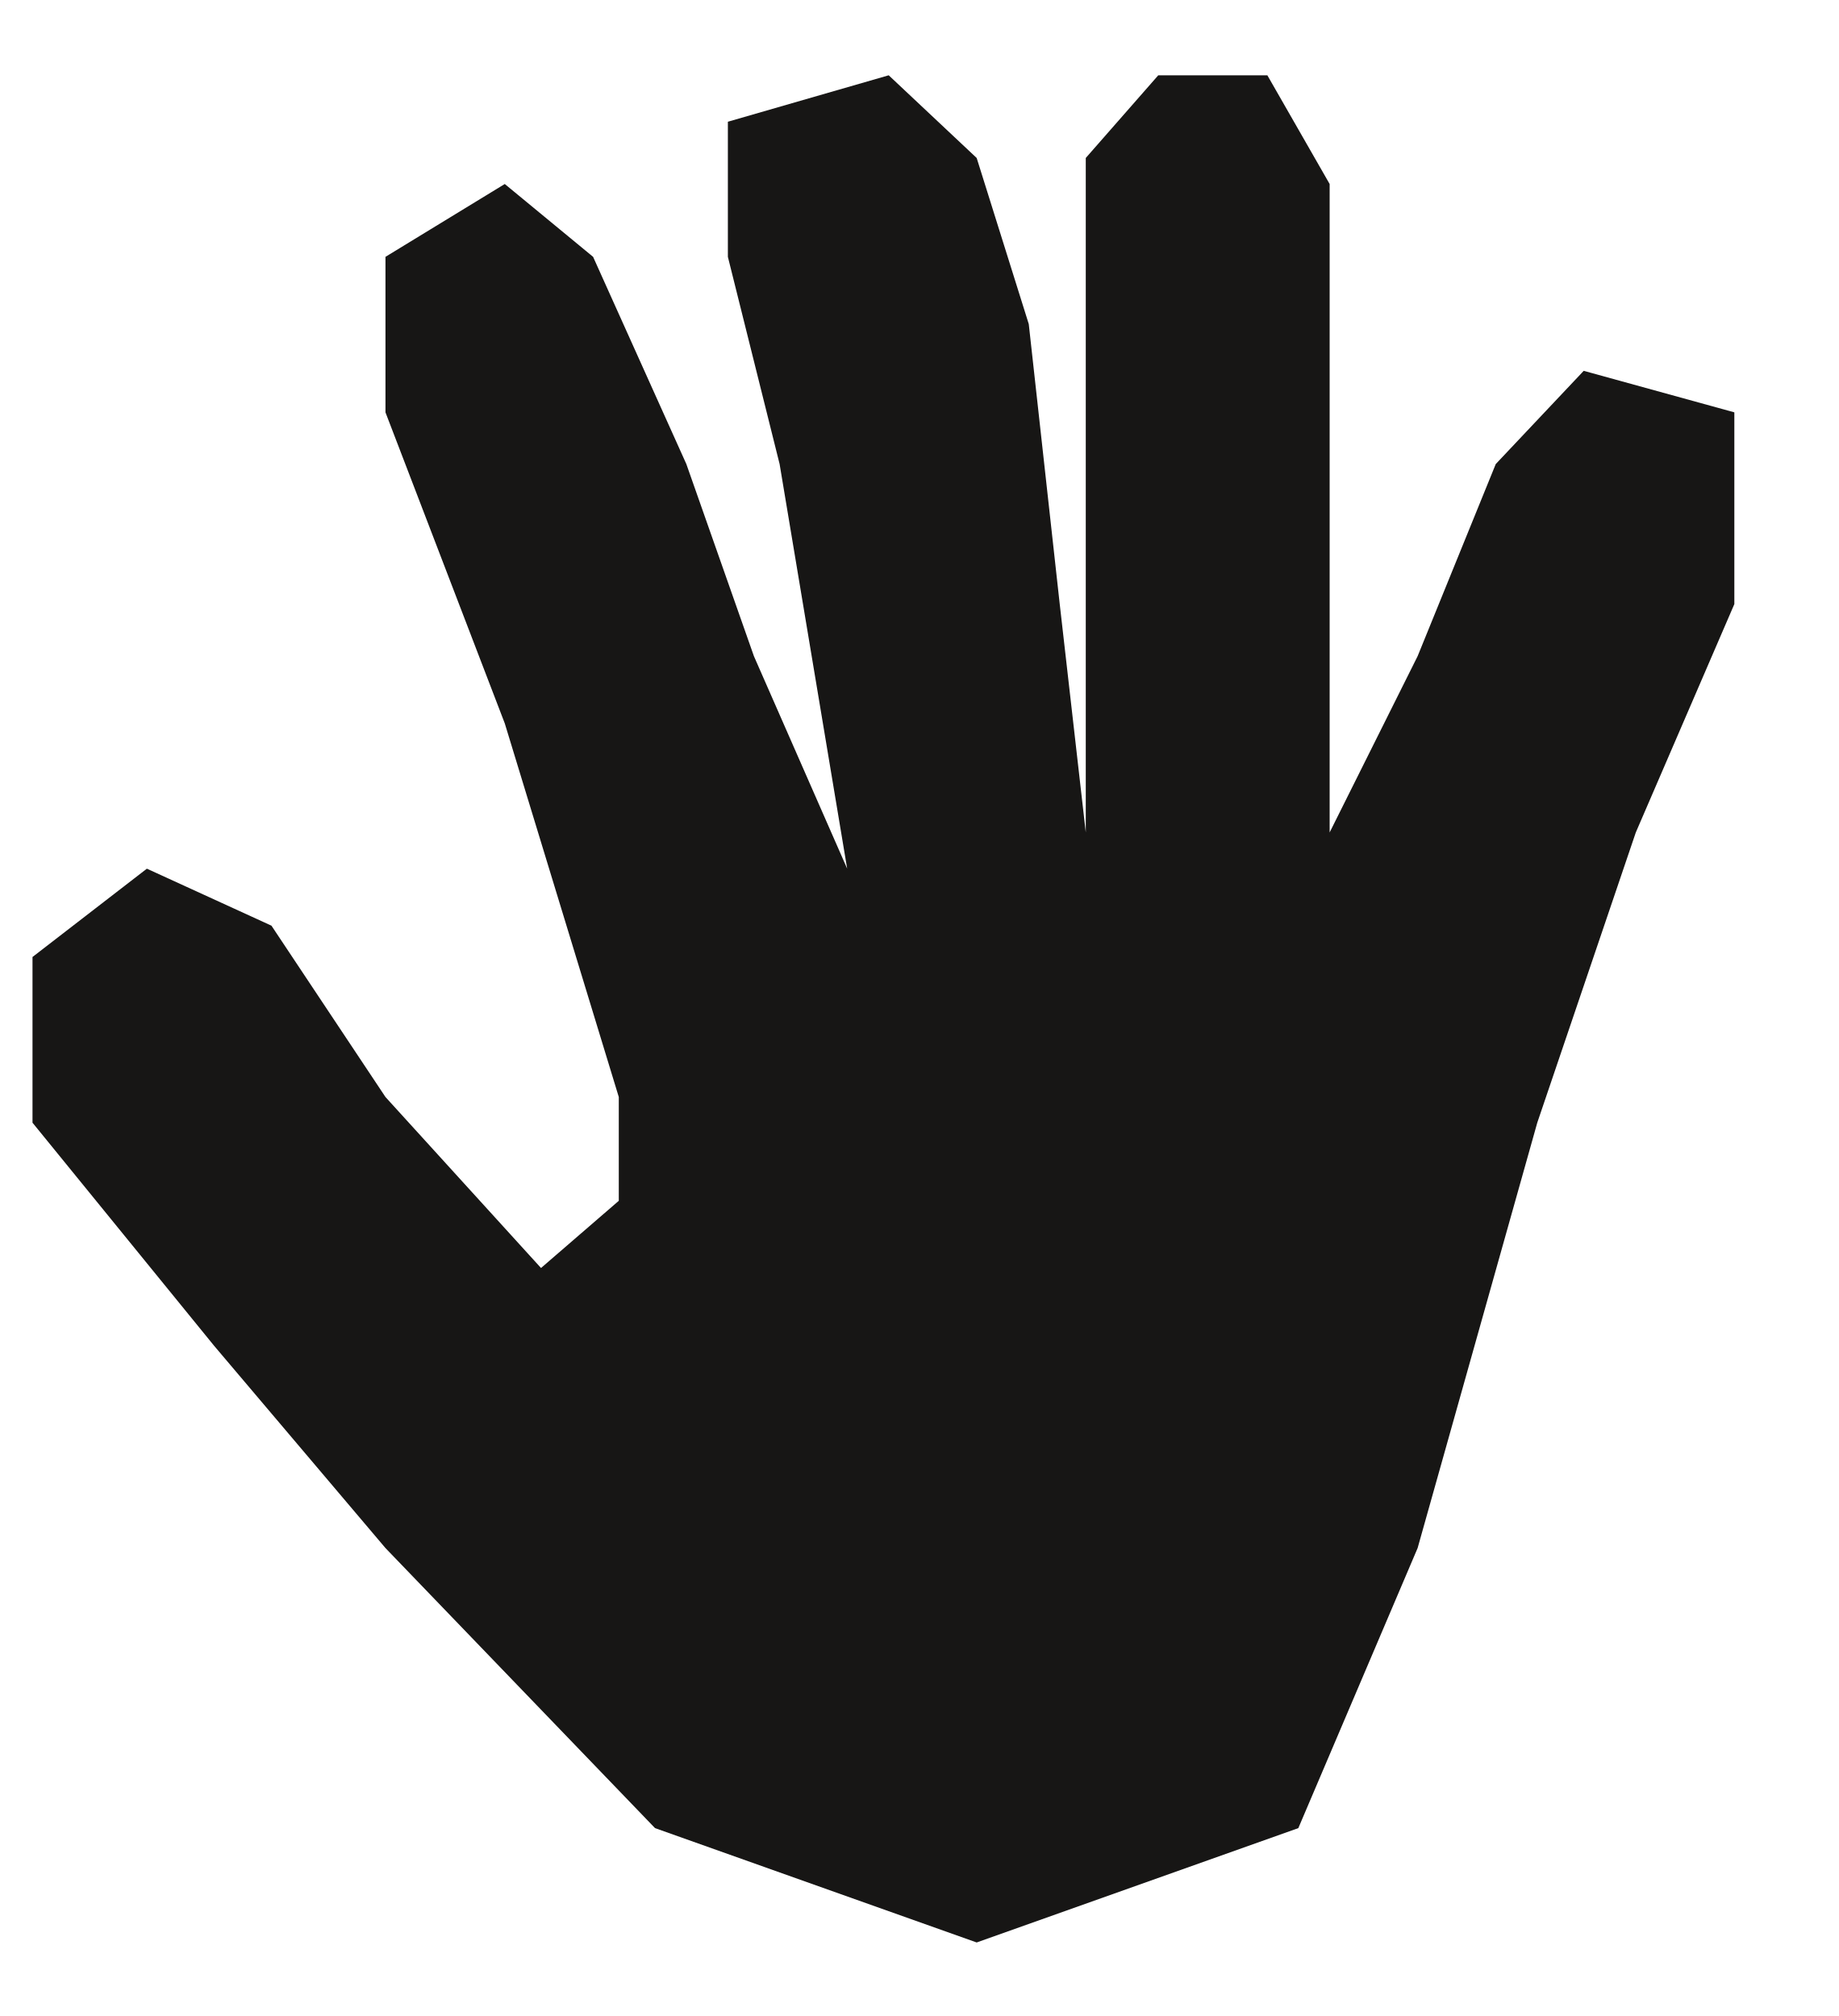
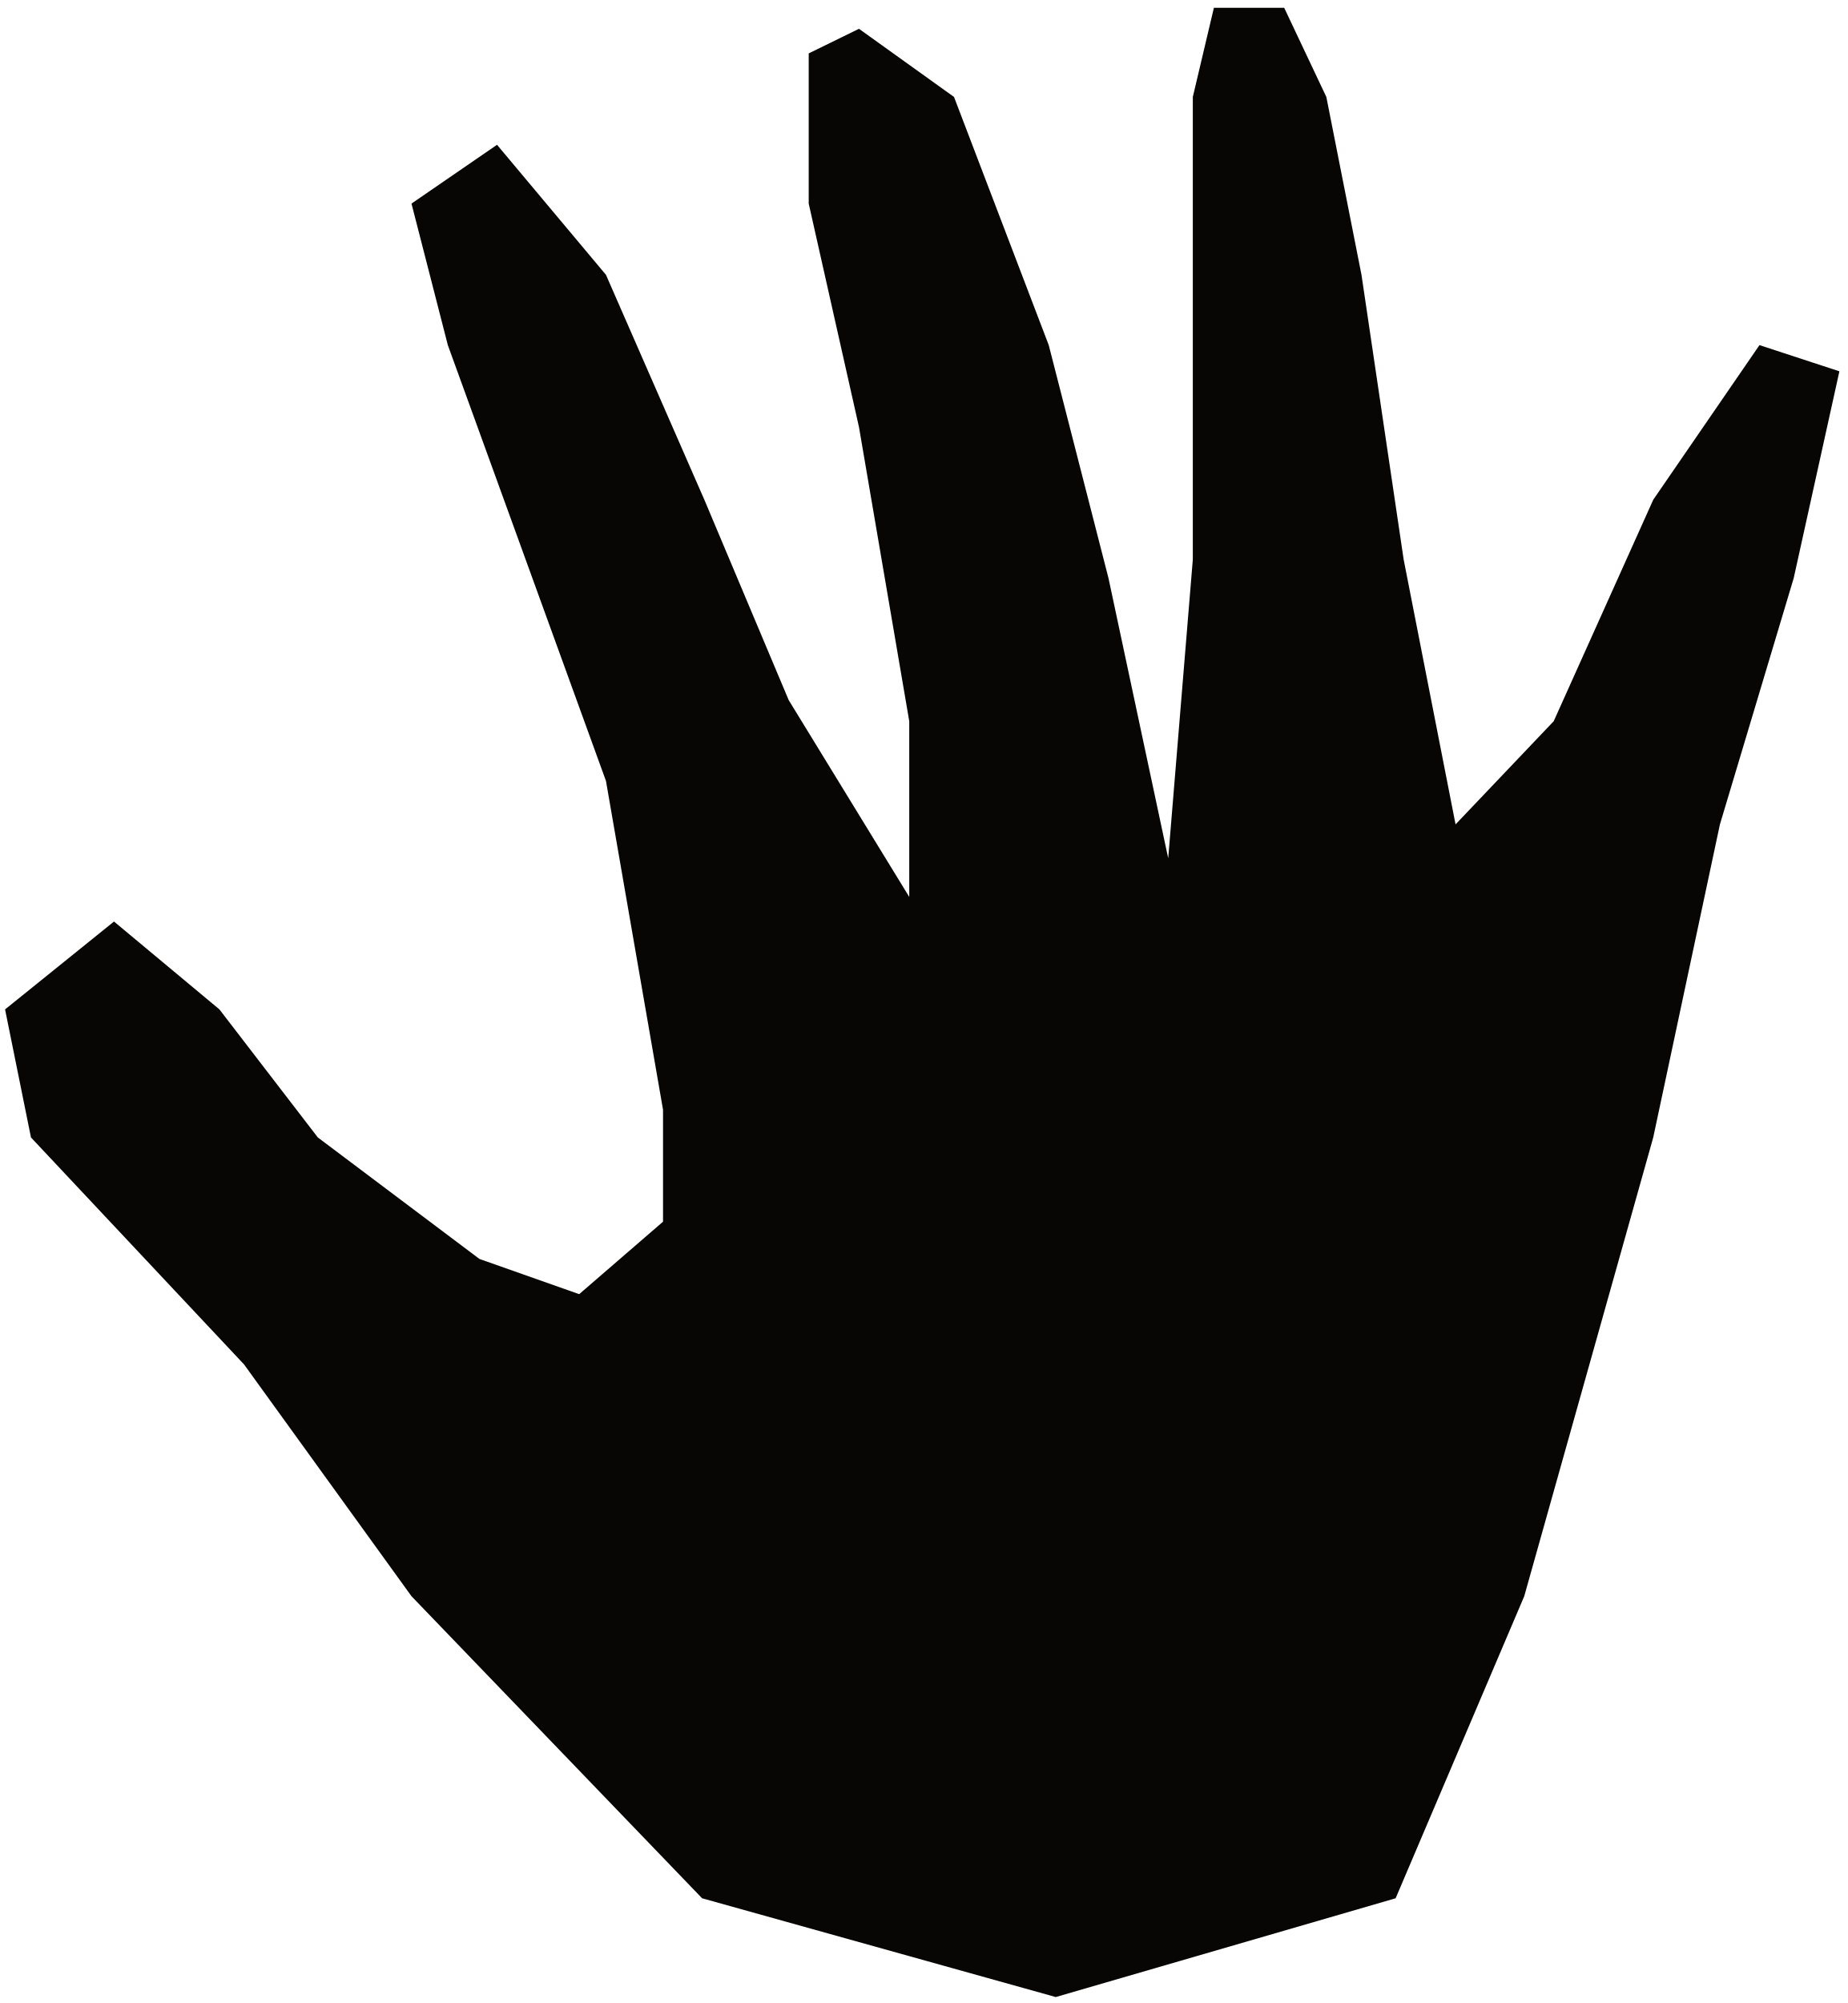
- <svg xmlns="http://www.w3.org/2000/svg" width="486" height="533" viewBox="0 -20 506 573" fill="none">
-   <path d="M 101.3 420 L 177.9 499.6 L 269.3 532.1 L 360.7 499.6 L 394.6 420 L 428.6 299.1 L 456.6 216.6 L 484.6 151.7 V 97.2 L 441.8 85.4 L 416.8 111.9 L 394.6 166.5 L 369.6 216.6 V 72.1 V 32.3 L 351.9 1.4 H 320.9 L 300.3 24.9 V 72.1 V 216.6 L 292.9 151.7 L 284.1 72.1 L 269.3 24.9 L 244.3 1.4 L 198.6 14.6 V 53 L 213.3 111.9 L 232.5 226.9 L 206 166.5 L 186.8 111.9 L 160.3 53 L 135.2 32.3 L 101.3 53 V 97.2 L 135.2 185.6 L 167.6 291.8 V 321.3 L 145.5 340.4 L 101.3 291.8 L 68.9 243.1 L 33.5 226.9 L 1 252 V 299.1 L 52.6 362.5 L 101.3 420 Z" fill="#171615" />
+ <svg xmlns="http://www.w3.org/2000/svg" width="453" height="491" viewBox="0 0 453 491" fill="none">
+   <path d="M100.89 391.285L172.143 465.328L258.854 489.541L342.182 465.328L373.715 391.285L405.342 278.824L421.692 202.083L439.785 141.714L450.986 91.019L431.387 84.6L405.342 122.509L380.942 176.789L356.876 202.083L344.15 137.156L333.811 67.368L325.195 23.766L314.857 1.906L297.625 1.906L292.456 23.766V72.538V137.156L286.424 210.39L271.778 141.714L257.131 84.6L233.907 23.766L210.606 7.058L198.281 13.089V49.904L210.606 104.692L222.931 176.789V219.867L193.374 171.619L172.696 122.509L148.572 67.368L121.863 35.49L100.89 49.904L109.801 84.6L148.572 191.435L162.562 272.034V299.475L142.005 317.241L117.555 308.61L77.923 278.824L53.799 247.438L27.951 225.898L1.242 247.438L7.592 278.824L59.83 334.457L100.89 391.285Z" fill="#070605" />
</svg>
